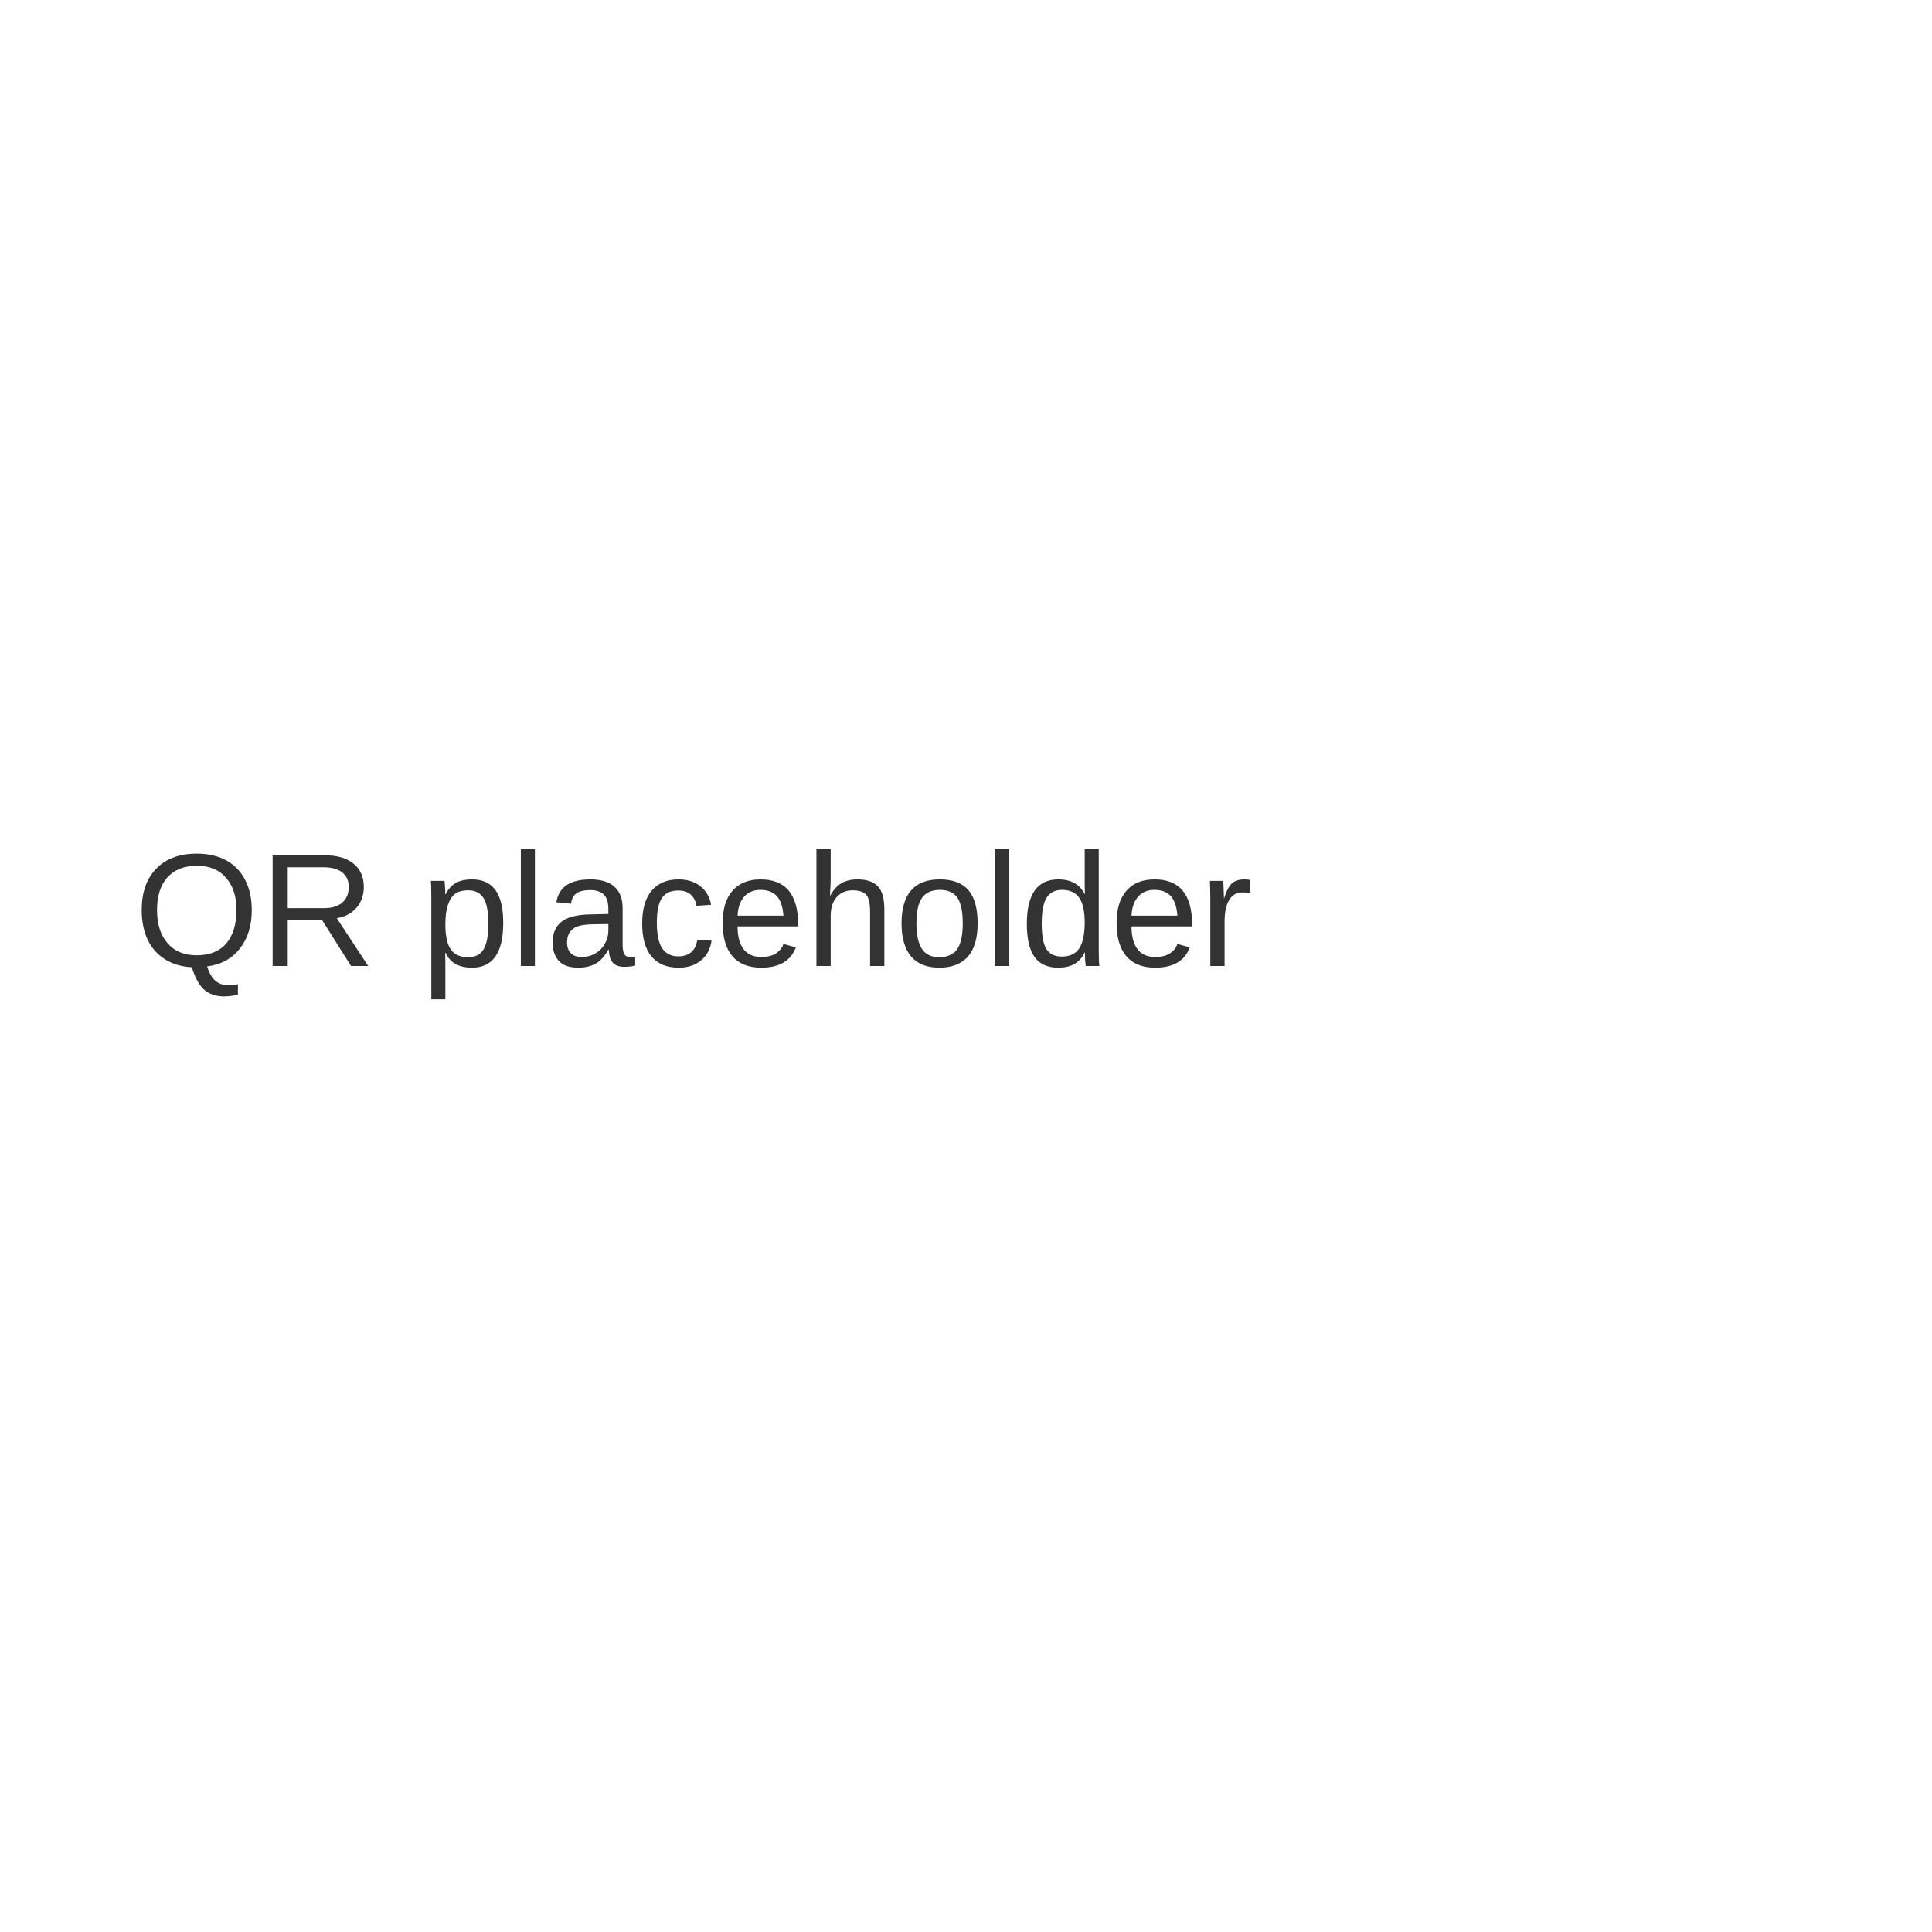
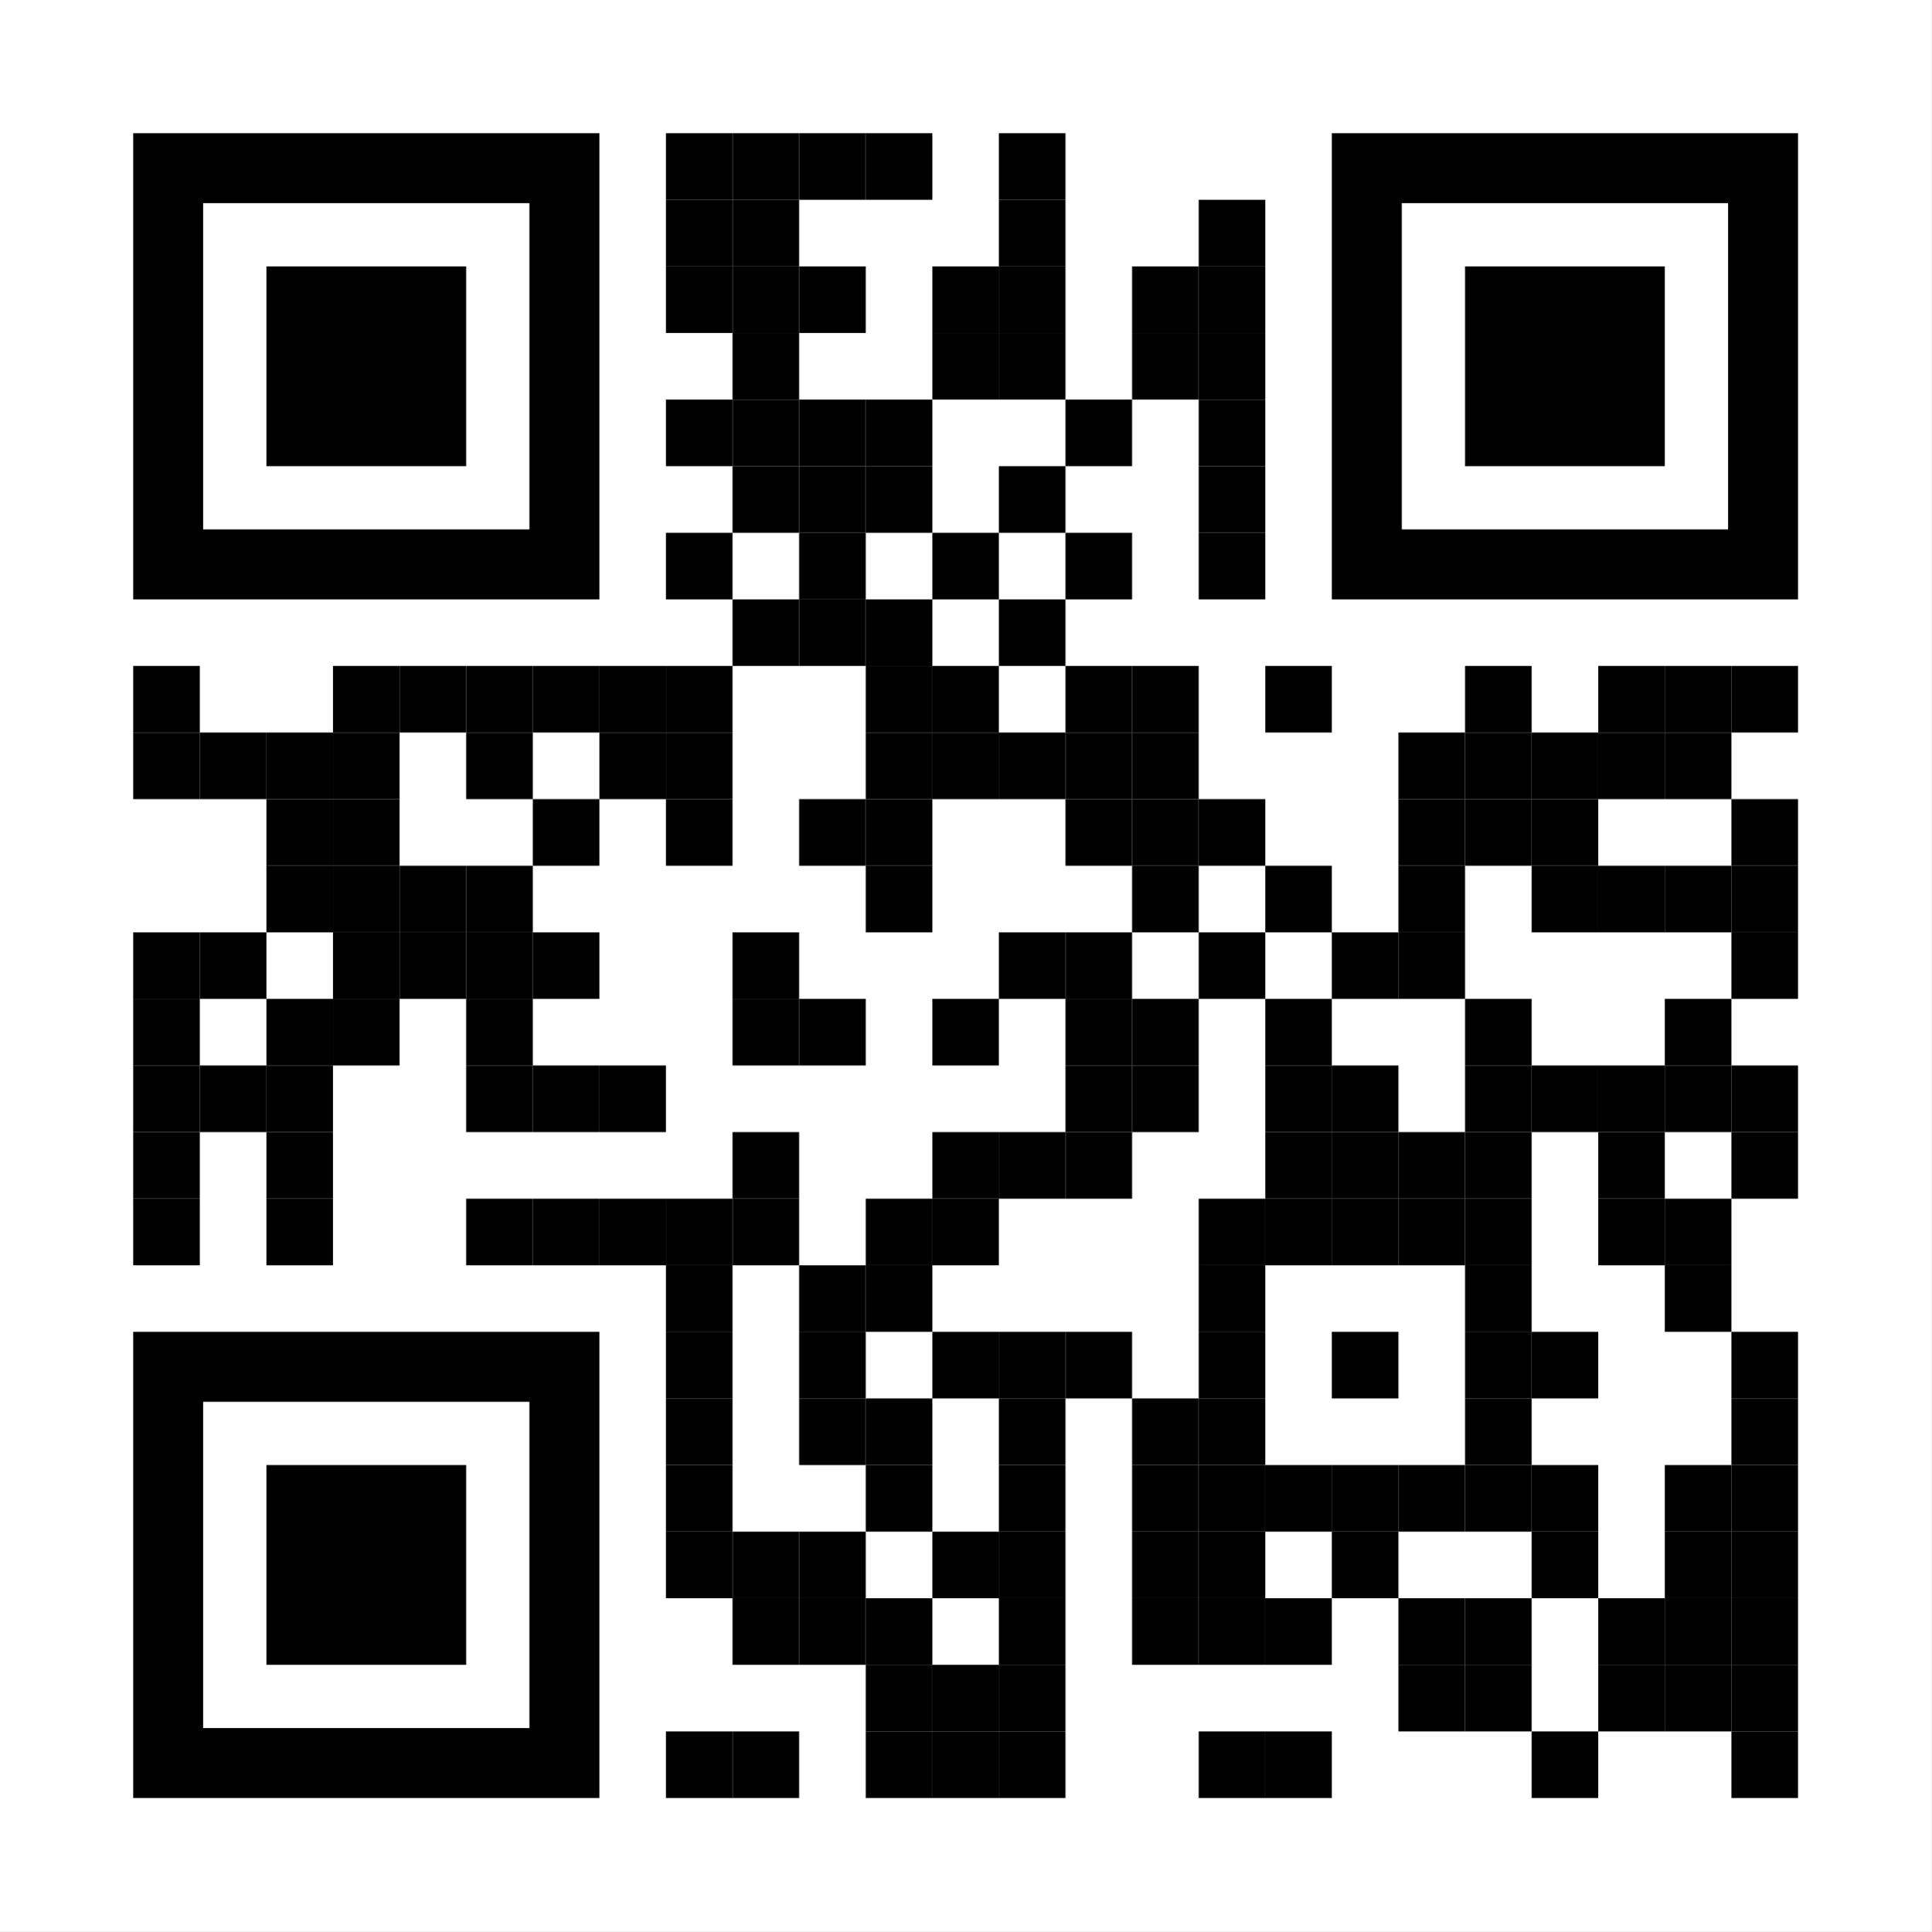
- <svg xmlns="http://www.w3.org/2000/svg" width="144" height="144" viewBox="0 0 144 144">
-   <rect width="144" height="144" fill="#fff" />
-   <text x="10" y="72" font-family="Arial" font-size="12" fill="#333">QR placeholder</text>
+ <svg xmlns="http://www.w3.org/2000/svg" version="1.1" id="Layer_1" x="0px" y="0px" width="1160px" height="1160px" viewBox="0 0 1160 1160" enable-background="new 0 0 1160 1160" xml:space="preserve">
+   <rect x="0" y="0" width="1160" height="1160" fill="rgb(255,255,255)" />
+   <g transform="translate(80,80)">
+     <g transform="translate(320,0) scale(0.4,0.4)">
+       <g transform="" style="fill: rgb(0, 0, 0);">
+         <rect width="100" height="100" />
+       </g>
+     </g>
+     <g transform="translate(360,0) scale(0.4,0.4)">
+       <g transform="" style="fill: rgb(0, 0, 0);">
+         <rect width="100" height="100" />
+       </g>
+     </g>
+     <g transform="translate(400,0) scale(0.4,0.4)">
+       <g transform="" style="fill: rgb(0, 0, 0);">
+         <rect width="100" height="100" />
+       </g>
+     </g>
+     <g transform="translate(440,0) scale(0.4,0.4)">
+       <g transform="" style="fill: rgb(0, 0, 0);">
+         <rect width="100" height="100" />
+       </g>
+     </g>
+     <g transform="translate(520,0) scale(0.4,0.4)">
+       <g transform="" style="fill: rgb(0, 0, 0);">
+         <rect width="100" height="100" />
+       </g>
+     </g>
+     <g transform="translate(320,40) scale(0.4,0.4)">
+       <g transform="" style="fill: rgb(0, 0, 0);">
+         <rect width="100" height="100" />
+       </g>
+     </g>
+     <g transform="translate(360,40) scale(0.4,0.4)">
+       <g transform="" style="fill: rgb(0, 0, 0);">
+         <rect width="100" height="100" />
+       </g>
+     </g>
+     <g transform="translate(520,40) scale(0.4,0.4)">
+       <g transform="" style="fill: rgb(0, 0, 0);">
+         <rect width="100" height="100" />
+       </g>
+     </g>
+     <g transform="translate(640,40) scale(0.4,0.4)">
+       <g transform="" style="fill: rgb(0, 0, 0);">
+         <rect width="100" height="100" />
+       </g>
+     </g>
+     <g transform="translate(320,80) scale(0.4,0.4)">
+       <g transform="" style="fill: rgb(0, 0, 0);">
+         <rect width="100" height="100" />
+       </g>
+     </g>
+     <g transform="translate(360,80) scale(0.4,0.4)">
+       <g transform="" style="fill: rgb(0, 0, 0);">
+         <rect width="100" height="100" />
+       </g>
+     </g>
+     <g transform="translate(400,80) scale(0.4,0.4)">
+       <g transform="" style="fill: rgb(0, 0, 0);">
+         <rect width="100" height="100" />
+       </g>
+     </g>
+     <g transform="translate(480,80) scale(0.4,0.4)">
+       <g transform="" style="fill: rgb(0, 0, 0);">
+         <rect width="100" height="100" />
+       </g>
+     </g>
+     <g transform="translate(520,80) scale(0.4,0.4)">
+       <g transform="" style="fill: rgb(0, 0, 0);">
+         <rect width="100" height="100" />
+       </g>
+     </g>
+     <g transform="translate(600,80) scale(0.4,0.4)">
+       <g transform="" style="fill: rgb(0, 0, 0);">
+         <rect width="100" height="100" />
+       </g>
+     </g>
+     <g transform="translate(640,80) scale(0.4,0.4)">
+       <g transform="" style="fill: rgb(0, 0, 0);">
+         <rect width="100" height="100" />
+       </g>
+     </g>
+     <g transform="translate(360,120) scale(0.4,0.4)">
+       <g transform="" style="fill: rgb(0, 0, 0);">
+         <rect width="100" height="100" />
+       </g>
+     </g>
+     <g transform="translate(480,120) scale(0.4,0.4)">
+       <g transform="" style="fill: rgb(0, 0, 0);">
+         <rect width="100" height="100" />
+       </g>
+     </g>
+     <g transform="translate(520,120) scale(0.4,0.4)">
+       <g transform="" style="fill: rgb(0, 0, 0);">
+         <rect width="100" height="100" />
+       </g>
+     </g>
+     <g transform="translate(600,120) scale(0.4,0.4)">
+       <g transform="" style="fill: rgb(0, 0, 0);">
+         <rect width="100" height="100" />
+       </g>
+     </g>
+     <g transform="translate(640,120) scale(0.4,0.4)">
+       <g transform="" style="fill: rgb(0, 0, 0);">
+         <rect width="100" height="100" />
+       </g>
+     </g>
+     <g transform="translate(320,160) scale(0.4,0.4)">
+       <g transform="" style="fill: rgb(0, 0, 0);">
+         <rect width="100" height="100" />
+       </g>
+     </g>
+     <g transform="translate(360,160) scale(0.4,0.4)">
+       <g transform="" style="fill: rgb(0, 0, 0);">
+         <rect width="100" height="100" />
+       </g>
+     </g>
+     <g transform="translate(400,160) scale(0.4,0.4)">
+       <g transform="" style="fill: rgb(0, 0, 0);">
+         <rect width="100" height="100" />
+       </g>
+     </g>
+     <g transform="translate(440,160) scale(0.4,0.4)">
+       <g transform="" style="fill: rgb(0, 0, 0);">
+         <rect width="100" height="100" />
+       </g>
+     </g>
+     <g transform="translate(560,160) scale(0.4,0.4)">
+       <g transform="" style="fill: rgb(0, 0, 0);">
+         <rect width="100" height="100" />
+       </g>
+     </g>
+     <g transform="translate(640,160) scale(0.4,0.4)">
+       <g transform="" style="fill: rgb(0, 0, 0);">
+         <rect width="100" height="100" />
+       </g>
+     </g>
+     <g transform="translate(360,200) scale(0.4,0.4)">
+       <g transform="" style="fill: rgb(0, 0, 0);">
+         <rect width="100" height="100" />
+       </g>
+     </g>
+     <g transform="translate(400,200) scale(0.4,0.4)">
+       <g transform="" style="fill: rgb(0, 0, 0);">
+         <rect width="100" height="100" />
+       </g>
+     </g>
+     <g transform="translate(440,200) scale(0.4,0.4)">
+       <g transform="" style="fill: rgb(0, 0, 0);">
+         <rect width="100" height="100" />
+       </g>
+     </g>
+     <g transform="translate(520,200) scale(0.4,0.4)">
+       <g transform="" style="fill: rgb(0, 0, 0);">
+         <rect width="100" height="100" />
+       </g>
+     </g>
+     <g transform="translate(640,200) scale(0.4,0.4)">
+       <g transform="" style="fill: rgb(0, 0, 0);">
+         <rect width="100" height="100" />
+       </g>
+     </g>
+     <g transform="translate(320,240) scale(0.4,0.4)">
+       <g transform="" style="fill: rgb(0, 0, 0);">
+         <rect width="100" height="100" />
+       </g>
+     </g>
+     <g transform="translate(400,240) scale(0.4,0.4)">
+       <g transform="" style="fill: rgb(0, 0, 0);">
+         <rect width="100" height="100" />
+       </g>
+     </g>
+     <g transform="translate(480,240) scale(0.4,0.4)">
+       <g transform="" style="fill: rgb(0, 0, 0);">
+         <rect width="100" height="100" />
+       </g>
+     </g>
+     <g transform="translate(560,240) scale(0.4,0.4)">
+       <g transform="" style="fill: rgb(0, 0, 0);">
+         <rect width="100" height="100" />
+       </g>
+     </g>
+     <g transform="translate(640,240) scale(0.4,0.4)">
+       <g transform="" style="fill: rgb(0, 0, 0);">
+         <rect width="100" height="100" />
+       </g>
+     </g>
+     <g transform="translate(360,280) scale(0.4,0.4)">
+       <g transform="" style="fill: rgb(0, 0, 0);">
+         <rect width="100" height="100" />
+       </g>
+     </g>
+     <g transform="translate(400,280) scale(0.4,0.4)">
+       <g transform="" style="fill: rgb(0, 0, 0);">
+         <rect width="100" height="100" />
+       </g>
+     </g>
+     <g transform="translate(440,280) scale(0.4,0.4)">
+       <g transform="" style="fill: rgb(0, 0, 0);">
+         <rect width="100" height="100" />
+       </g>
+     </g>
+     <g transform="translate(520,280) scale(0.4,0.4)">
+       <g transform="" style="fill: rgb(0, 0, 0);">
+         <rect width="100" height="100" />
+       </g>
+     </g>
+     <g transform="translate(0,320) scale(0.4,0.4)">
+       <g transform="" style="fill: rgb(0, 0, 0);">
+         <rect width="100" height="100" />
+       </g>
+     </g>
+     <g transform="translate(120,320) scale(0.4,0.4)">
+       <g transform="" style="fill: rgb(0, 0, 0);">
+         <rect width="100" height="100" />
+       </g>
+     </g>
+     <g transform="translate(160,320) scale(0.4,0.4)">
+       <g transform="" style="fill: rgb(0, 0, 0);">
+         <rect width="100" height="100" />
+       </g>
+     </g>
+     <g transform="translate(200,320) scale(0.4,0.4)">
+       <g transform="" style="fill: rgb(0, 0, 0);">
+         <rect width="100" height="100" />
+       </g>
+     </g>
+     <g transform="translate(240,320) scale(0.4,0.4)">
+       <g transform="" style="fill: rgb(0, 0, 0);">
+         <rect width="100" height="100" />
+       </g>
+     </g>
+     <g transform="translate(280,320) scale(0.4,0.4)">
+       <g transform="" style="fill: rgb(0, 0, 0);">
+         <rect width="100" height="100" />
+       </g>
+     </g>
+     <g transform="translate(320,320) scale(0.4,0.4)">
+       <g transform="" style="fill: rgb(0, 0, 0);">
+         <rect width="100" height="100" />
+       </g>
+     </g>
+     <g transform="translate(440,320) scale(0.4,0.4)">
+       <g transform="" style="fill: rgb(0, 0, 0);">
+         <rect width="100" height="100" />
+       </g>
+     </g>
+     <g transform="translate(480,320) scale(0.4,0.4)">
+       <g transform="" style="fill: rgb(0, 0, 0);">
+         <rect width="100" height="100" />
+       </g>
+     </g>
+     <g transform="translate(560,320) scale(0.4,0.4)">
+       <g transform="" style="fill: rgb(0, 0, 0);">
+         <rect width="100" height="100" />
+       </g>
+     </g>
+     <g transform="translate(600,320) scale(0.4,0.4)">
+       <g transform="" style="fill: rgb(0, 0, 0);">
+         <rect width="100" height="100" />
+       </g>
+     </g>
+     <g transform="translate(680,320) scale(0.4,0.4)">
+       <g transform="" style="fill: rgb(0, 0, 0);">
+         <rect width="100" height="100" />
+       </g>
+     </g>
+     <g transform="translate(800,320) scale(0.4,0.4)">
+       <g transform="" style="fill: rgb(0, 0, 0);">
+         <rect width="100" height="100" />
+       </g>
+     </g>
+     <g transform="translate(880,320) scale(0.4,0.4)">
+       <g transform="" style="fill: rgb(0, 0, 0);">
+         <rect width="100" height="100" />
+       </g>
+     </g>
+     <g transform="translate(920,320) scale(0.4,0.4)">
+       <g transform="" style="fill: rgb(0, 0, 0);">
+         <rect width="100" height="100" />
+       </g>
+     </g>
+     <g transform="translate(960,320) scale(0.4,0.4)">
+       <g transform="" style="fill: rgb(0, 0, 0);">
+         <rect width="100" height="100" />
+       </g>
+     </g>
+     <g transform="translate(0,360) scale(0.4,0.4)">
+       <g transform="" style="fill: rgb(0, 0, 0);">
+         <rect width="100" height="100" />
+       </g>
+     </g>
+     <g transform="translate(40,360) scale(0.4,0.4)">
+       <g transform="" style="fill: rgb(0, 0, 0);">
+         <rect width="100" height="100" />
+       </g>
+     </g>
+     <g transform="translate(80,360) scale(0.4,0.4)">
+       <g transform="" style="fill: rgb(0, 0, 0);">
+         <rect width="100" height="100" />
+       </g>
+     </g>
+     <g transform="translate(120,360) scale(0.4,0.4)">
+       <g transform="" style="fill: rgb(0, 0, 0);">
+         <rect width="100" height="100" />
+       </g>
+     </g>
+     <g transform="translate(200,360) scale(0.4,0.4)">
+       <g transform="" style="fill: rgb(0, 0, 0);">
+         <rect width="100" height="100" />
+       </g>
+     </g>
+     <g transform="translate(280,360) scale(0.4,0.4)">
+       <g transform="" style="fill: rgb(0, 0, 0);">
+         <rect width="100" height="100" />
+       </g>
+     </g>
+     <g transform="translate(320,360) scale(0.4,0.4)">
+       <g transform="" style="fill: rgb(0, 0, 0);">
+         <rect width="100" height="100" />
+       </g>
+     </g>
+     <g transform="translate(440,360) scale(0.4,0.4)">
+       <g transform="" style="fill: rgb(0, 0, 0);">
+         <rect width="100" height="100" />
+       </g>
+     </g>
+     <g transform="translate(480,360) scale(0.4,0.4)">
+       <g transform="" style="fill: rgb(0, 0, 0);">
+         <rect width="100" height="100" />
+       </g>
+     </g>
+     <g transform="translate(520,360) scale(0.4,0.4)">
+       <g transform="" style="fill: rgb(0, 0, 0);">
+         <rect width="100" height="100" />
+       </g>
+     </g>
+     <g transform="translate(560,360) scale(0.4,0.4)">
+       <g transform="" style="fill: rgb(0, 0, 0);">
+         <rect width="100" height="100" />
+       </g>
+     </g>
+     <g transform="translate(600,360) scale(0.4,0.4)">
+       <g transform="" style="fill: rgb(0, 0, 0);">
+         <rect width="100" height="100" />
+       </g>
+     </g>
+     <g transform="translate(760,360) scale(0.4,0.4)">
+       <g transform="" style="fill: rgb(0, 0, 0);">
+         <rect width="100" height="100" />
+       </g>
+     </g>
+     <g transform="translate(800,360) scale(0.4,0.4)">
+       <g transform="" style="fill: rgb(0, 0, 0);">
+         <rect width="100" height="100" />
+       </g>
+     </g>
+     <g transform="translate(840,360) scale(0.4,0.4)">
+       <g transform="" style="fill: rgb(0, 0, 0);">
+         <rect width="100" height="100" />
+       </g>
+     </g>
+     <g transform="translate(880,360) scale(0.4,0.4)">
+       <g transform="" style="fill: rgb(0, 0, 0);">
+         <rect width="100" height="100" />
+       </g>
+     </g>
+     <g transform="translate(920,360) scale(0.4,0.4)">
+       <g transform="" style="fill: rgb(0, 0, 0);">
+         <rect width="100" height="100" />
+       </g>
+     </g>
+     <g transform="translate(80,400) scale(0.4,0.4)">
+       <g transform="" style="fill: rgb(0, 0, 0);">
+         <rect width="100" height="100" />
+       </g>
+     </g>
+     <g transform="translate(120,400) scale(0.4,0.4)">
+       <g transform="" style="fill: rgb(0, 0, 0);">
+         <rect width="100" height="100" />
+       </g>
+     </g>
+     <g transform="translate(240,400) scale(0.4,0.4)">
+       <g transform="" style="fill: rgb(0, 0, 0);">
+         <rect width="100" height="100" />
+       </g>
+     </g>
+     <g transform="translate(320,400) scale(0.4,0.4)">
+       <g transform="" style="fill: rgb(0, 0, 0);">
+         <rect width="100" height="100" />
+       </g>
+     </g>
+     <g transform="translate(400,400) scale(0.4,0.4)">
+       <g transform="" style="fill: rgb(0, 0, 0);">
+         <rect width="100" height="100" />
+       </g>
+     </g>
+     <g transform="translate(440,400) scale(0.4,0.4)">
+       <g transform="" style="fill: rgb(0, 0, 0);">
+         <rect width="100" height="100" />
+       </g>
+     </g>
+     <g transform="translate(560,400) scale(0.4,0.4)">
+       <g transform="" style="fill: rgb(0, 0, 0);">
+         <rect width="100" height="100" />
+       </g>
+     </g>
+     <g transform="translate(600,400) scale(0.4,0.4)">
+       <g transform="" style="fill: rgb(0, 0, 0);">
+         <rect width="100" height="100" />
+       </g>
+     </g>
+     <g transform="translate(640,400) scale(0.4,0.4)">
+       <g transform="" style="fill: rgb(0, 0, 0);">
+         <rect width="100" height="100" />
+       </g>
+     </g>
+     <g transform="translate(760,400) scale(0.4,0.4)">
+       <g transform="" style="fill: rgb(0, 0, 0);">
+         <rect width="100" height="100" />
+       </g>
+     </g>
+     <g transform="translate(800,400) scale(0.4,0.4)">
+       <g transform="" style="fill: rgb(0, 0, 0);">
+         <rect width="100" height="100" />
+       </g>
+     </g>
+     <g transform="translate(840,400) scale(0.4,0.4)">
+       <g transform="" style="fill: rgb(0, 0, 0);">
+         <rect width="100" height="100" />
+       </g>
+     </g>
+     <g transform="translate(960,400) scale(0.4,0.4)">
+       <g transform="" style="fill: rgb(0, 0, 0);">
+         <rect width="100" height="100" />
+       </g>
+     </g>
+     <g transform="translate(80,440) scale(0.4,0.4)">
+       <g transform="" style="fill: rgb(0, 0, 0);">
+         <rect width="100" height="100" />
+       </g>
+     </g>
+     <g transform="translate(120,440) scale(0.4,0.4)">
+       <g transform="" style="fill: rgb(0, 0, 0);">
+         <rect width="100" height="100" />
+       </g>
+     </g>
+     <g transform="translate(160,440) scale(0.4,0.4)">
+       <g transform="" style="fill: rgb(0, 0, 0);">
+         <rect width="100" height="100" />
+       </g>
+     </g>
+     <g transform="translate(200,440) scale(0.4,0.4)">
+       <g transform="" style="fill: rgb(0, 0, 0);">
+         <rect width="100" height="100" />
+       </g>
+     </g>
+     <g transform="translate(440,440) scale(0.4,0.4)">
+       <g transform="" style="fill: rgb(0, 0, 0);">
+         <rect width="100" height="100" />
+       </g>
+     </g>
+     <g transform="translate(600,440) scale(0.4,0.4)">
+       <g transform="" style="fill: rgb(0, 0, 0);">
+         <rect width="100" height="100" />
+       </g>
+     </g>
+     <g transform="translate(680,440) scale(0.4,0.4)">
+       <g transform="" style="fill: rgb(0, 0, 0);">
+         <rect width="100" height="100" />
+       </g>
+     </g>
+     <g transform="translate(760,440) scale(0.4,0.4)">
+       <g transform="" style="fill: rgb(0, 0, 0);">
+         <rect width="100" height="100" />
+       </g>
+     </g>
+     <g transform="translate(840,440) scale(0.4,0.4)">
+       <g transform="" style="fill: rgb(0, 0, 0);">
+         <rect width="100" height="100" />
+       </g>
+     </g>
+     <g transform="translate(880,440) scale(0.4,0.4)">
+       <g transform="" style="fill: rgb(0, 0, 0);">
+         <rect width="100" height="100" />
+       </g>
+     </g>
+     <g transform="translate(920,440) scale(0.4,0.4)">
+       <g transform="" style="fill: rgb(0, 0, 0);">
+         <rect width="100" height="100" />
+       </g>
+     </g>
+     <g transform="translate(960,440) scale(0.4,0.4)">
+       <g transform="" style="fill: rgb(0, 0, 0);">
+         <rect width="100" height="100" />
+       </g>
+     </g>
+     <g transform="translate(0,480) scale(0.4,0.4)">
+       <g transform="" style="fill: rgb(0, 0, 0);">
+         <rect width="100" height="100" />
+       </g>
+     </g>
+     <g transform="translate(40,480) scale(0.4,0.4)">
+       <g transform="" style="fill: rgb(0, 0, 0);">
+         <rect width="100" height="100" />
+       </g>
+     </g>
+     <g transform="translate(120,480) scale(0.4,0.4)">
+       <g transform="" style="fill: rgb(0, 0, 0);">
+         <rect width="100" height="100" />
+       </g>
+     </g>
+     <g transform="translate(160,480) scale(0.4,0.4)">
+       <g transform="" style="fill: rgb(0, 0, 0);">
+         <rect width="100" height="100" />
+       </g>
+     </g>
+     <g transform="translate(200,480) scale(0.4,0.4)">
+       <g transform="" style="fill: rgb(0, 0, 0);">
+         <rect width="100" height="100" />
+       </g>
+     </g>
+     <g transform="translate(240,480) scale(0.4,0.4)">
+       <g transform="" style="fill: rgb(0, 0, 0);">
+         <rect width="100" height="100" />
+       </g>
+     </g>
+     <g transform="translate(360,480) scale(0.4,0.4)">
+       <g transform="" style="fill: rgb(0, 0, 0);">
+         <rect width="100" height="100" />
+       </g>
+     </g>
+     <g transform="translate(520,480) scale(0.4,0.4)">
+       <g transform="" style="fill: rgb(0, 0, 0);">
+         <rect width="100" height="100" />
+       </g>
+     </g>
+     <g transform="translate(560,480) scale(0.4,0.4)">
+       <g transform="" style="fill: rgb(0, 0, 0);">
+         <rect width="100" height="100" />
+       </g>
+     </g>
+     <g transform="translate(640,480) scale(0.4,0.4)">
+       <g transform="" style="fill: rgb(0, 0, 0);">
+         <rect width="100" height="100" />
+       </g>
+     </g>
+     <g transform="translate(720,480) scale(0.4,0.4)">
+       <g transform="" style="fill: rgb(0, 0, 0);">
+         <rect width="100" height="100" />
+       </g>
+     </g>
+     <g transform="translate(760,480) scale(0.4,0.4)">
+       <g transform="" style="fill: rgb(0, 0, 0);">
+         <rect width="100" height="100" />
+       </g>
+     </g>
+     <g transform="translate(960,480) scale(0.4,0.4)">
+       <g transform="" style="fill: rgb(0, 0, 0);">
+         <rect width="100" height="100" />
+       </g>
+     </g>
+     <g transform="translate(0,520) scale(0.4,0.4)">
+       <g transform="" style="fill: rgb(0, 0, 0);">
+         <rect width="100" height="100" />
+       </g>
+     </g>
+     <g transform="translate(80,520) scale(0.4,0.4)">
+       <g transform="" style="fill: rgb(0, 0, 0);">
+         <rect width="100" height="100" />
+       </g>
+     </g>
+     <g transform="translate(120,520) scale(0.4,0.4)">
+       <g transform="" style="fill: rgb(0, 0, 0);">
+         <rect width="100" height="100" />
+       </g>
+     </g>
+     <g transform="translate(200,520) scale(0.4,0.4)">
+       <g transform="" style="fill: rgb(0, 0, 0);">
+         <rect width="100" height="100" />
+       </g>
+     </g>
+     <g transform="translate(360,520) scale(0.4,0.4)">
+       <g transform="" style="fill: rgb(0, 0, 0);">
+         <rect width="100" height="100" />
+       </g>
+     </g>
+     <g transform="translate(400,520) scale(0.4,0.4)">
+       <g transform="" style="fill: rgb(0, 0, 0);">
+         <rect width="100" height="100" />
+       </g>
+     </g>
+     <g transform="translate(480,520) scale(0.4,0.4)">
+       <g transform="" style="fill: rgb(0, 0, 0);">
+         <rect width="100" height="100" />
+       </g>
+     </g>
+     <g transform="translate(560,520) scale(0.4,0.4)">
+       <g transform="" style="fill: rgb(0, 0, 0);">
+         <rect width="100" height="100" />
+       </g>
+     </g>
+     <g transform="translate(600,520) scale(0.4,0.4)">
+       <g transform="" style="fill: rgb(0, 0, 0);">
+         <rect width="100" height="100" />
+       </g>
+     </g>
+     <g transform="translate(680,520) scale(0.4,0.4)">
+       <g transform="" style="fill: rgb(0, 0, 0);">
+         <rect width="100" height="100" />
+       </g>
+     </g>
+     <g transform="translate(800,520) scale(0.4,0.4)">
+       <g transform="" style="fill: rgb(0, 0, 0);">
+         <rect width="100" height="100" />
+       </g>
+     </g>
+     <g transform="translate(920,520) scale(0.4,0.4)">
+       <g transform="" style="fill: rgb(0, 0, 0);">
+         <rect width="100" height="100" />
+       </g>
+     </g>
+     <g transform="translate(0,560) scale(0.4,0.4)">
+       <g transform="" style="fill: rgb(0, 0, 0);">
+         <rect width="100" height="100" />
+       </g>
+     </g>
+     <g transform="translate(40,560) scale(0.4,0.4)">
+       <g transform="" style="fill: rgb(0, 0, 0);">
+         <rect width="100" height="100" />
+       </g>
+     </g>
+     <g transform="translate(80,560) scale(0.4,0.4)">
+       <g transform="" style="fill: rgb(0, 0, 0);">
+         <rect width="100" height="100" />
+       </g>
+     </g>
+     <g transform="translate(200,560) scale(0.4,0.4)">
+       <g transform="" style="fill: rgb(0, 0, 0);">
+         <rect width="100" height="100" />
+       </g>
+     </g>
+     <g transform="translate(240,560) scale(0.4,0.4)">
+       <g transform="" style="fill: rgb(0, 0, 0);">
+         <rect width="100" height="100" />
+       </g>
+     </g>
+     <g transform="translate(280,560) scale(0.4,0.4)">
+       <g transform="" style="fill: rgb(0, 0, 0);">
+         <rect width="100" height="100" />
+       </g>
+     </g>
+     <g transform="translate(560,560) scale(0.4,0.4)">
+       <g transform="" style="fill: rgb(0, 0, 0);">
+         <rect width="100" height="100" />
+       </g>
+     </g>
+     <g transform="translate(600,560) scale(0.4,0.4)">
+       <g transform="" style="fill: rgb(0, 0, 0);">
+         <rect width="100" height="100" />
+       </g>
+     </g>
+     <g transform="translate(680,560) scale(0.4,0.4)">
+       <g transform="" style="fill: rgb(0, 0, 0);">
+         <rect width="100" height="100" />
+       </g>
+     </g>
+     <g transform="translate(720,560) scale(0.4,0.4)">
+       <g transform="" style="fill: rgb(0, 0, 0);">
+         <rect width="100" height="100" />
+       </g>
+     </g>
+     <g transform="translate(800,560) scale(0.4,0.4)">
+       <g transform="" style="fill: rgb(0, 0, 0);">
+         <rect width="100" height="100" />
+       </g>
+     </g>
+     <g transform="translate(840,560) scale(0.4,0.4)">
+       <g transform="" style="fill: rgb(0, 0, 0);">
+         <rect width="100" height="100" />
+       </g>
+     </g>
+     <g transform="translate(880,560) scale(0.4,0.4)">
+       <g transform="" style="fill: rgb(0, 0, 0);">
+         <rect width="100" height="100" />
+       </g>
+     </g>
+     <g transform="translate(920,560) scale(0.4,0.4)">
+       <g transform="" style="fill: rgb(0, 0, 0);">
+         <rect width="100" height="100" />
+       </g>
+     </g>
+     <g transform="translate(960,560) scale(0.4,0.4)">
+       <g transform="" style="fill: rgb(0, 0, 0);">
+         <rect width="100" height="100" />
+       </g>
+     </g>
+     <g transform="translate(0,600) scale(0.4,0.4)">
+       <g transform="" style="fill: rgb(0, 0, 0);">
+         <rect width="100" height="100" />
+       </g>
+     </g>
+     <g transform="translate(80,600) scale(0.4,0.4)">
+       <g transform="" style="fill: rgb(0, 0, 0);">
+         <rect width="100" height="100" />
+       </g>
+     </g>
+     <g transform="translate(360,600) scale(0.4,0.4)">
+       <g transform="" style="fill: rgb(0, 0, 0);">
+         <rect width="100" height="100" />
+       </g>
+     </g>
+     <g transform="translate(480,600) scale(0.4,0.4)">
+       <g transform="" style="fill: rgb(0, 0, 0);">
+         <rect width="100" height="100" />
+       </g>
+     </g>
+     <g transform="translate(520,600) scale(0.4,0.4)">
+       <g transform="" style="fill: rgb(0, 0, 0);">
+         <rect width="100" height="100" />
+       </g>
+     </g>
+     <g transform="translate(560,600) scale(0.4,0.4)">
+       <g transform="" style="fill: rgb(0, 0, 0);">
+         <rect width="100" height="100" />
+       </g>
+     </g>
+     <g transform="translate(680,600) scale(0.4,0.4)">
+       <g transform="" style="fill: rgb(0, 0, 0);">
+         <rect width="100" height="100" />
+       </g>
+     </g>
+     <g transform="translate(720,600) scale(0.4,0.4)">
+       <g transform="" style="fill: rgb(0, 0, 0);">
+         <rect width="100" height="100" />
+       </g>
+     </g>
+     <g transform="translate(760,600) scale(0.4,0.4)">
+       <g transform="" style="fill: rgb(0, 0, 0);">
+         <rect width="100" height="100" />
+       </g>
+     </g>
+     <g transform="translate(800,600) scale(0.4,0.4)">
+       <g transform="" style="fill: rgb(0, 0, 0);">
+         <rect width="100" height="100" />
+       </g>
+     </g>
+     <g transform="translate(880,600) scale(0.4,0.4)">
+       <g transform="" style="fill: rgb(0, 0, 0);">
+         <rect width="100" height="100" />
+       </g>
+     </g>
+     <g transform="translate(960,600) scale(0.4,0.4)">
+       <g transform="" style="fill: rgb(0, 0, 0);">
+         <rect width="100" height="100" />
+       </g>
+     </g>
+     <g transform="translate(0,640) scale(0.4,0.4)">
+       <g transform="" style="fill: rgb(0, 0, 0);">
+         <rect width="100" height="100" />
+       </g>
+     </g>
+     <g transform="translate(80,640) scale(0.4,0.4)">
+       <g transform="" style="fill: rgb(0, 0, 0);">
+         <rect width="100" height="100" />
+       </g>
+     </g>
+     <g transform="translate(200,640) scale(0.4,0.4)">
+       <g transform="" style="fill: rgb(0, 0, 0);">
+         <rect width="100" height="100" />
+       </g>
+     </g>
+     <g transform="translate(240,640) scale(0.4,0.4)">
+       <g transform="" style="fill: rgb(0, 0, 0);">
+         <rect width="100" height="100" />
+       </g>
+     </g>
+     <g transform="translate(280,640) scale(0.4,0.4)">
+       <g transform="" style="fill: rgb(0, 0, 0);">
+         <rect width="100" height="100" />
+       </g>
+     </g>
+     <g transform="translate(320,640) scale(0.4,0.4)">
+       <g transform="" style="fill: rgb(0, 0, 0);">
+         <rect width="100" height="100" />
+       </g>
+     </g>
+     <g transform="translate(360,640) scale(0.4,0.4)">
+       <g transform="" style="fill: rgb(0, 0, 0);">
+         <rect width="100" height="100" />
+       </g>
+     </g>
+     <g transform="translate(440,640) scale(0.4,0.4)">
+       <g transform="" style="fill: rgb(0, 0, 0);">
+         <rect width="100" height="100" />
+       </g>
+     </g>
+     <g transform="translate(480,640) scale(0.4,0.4)">
+       <g transform="" style="fill: rgb(0, 0, 0);">
+         <rect width="100" height="100" />
+       </g>
+     </g>
+     <g transform="translate(640,640) scale(0.4,0.4)">
+       <g transform="" style="fill: rgb(0, 0, 0);">
+         <rect width="100" height="100" />
+       </g>
+     </g>
+     <g transform="translate(680,640) scale(0.4,0.4)">
+       <g transform="" style="fill: rgb(0, 0, 0);">
+         <rect width="100" height="100" />
+       </g>
+     </g>
+     <g transform="translate(720,640) scale(0.4,0.4)">
+       <g transform="" style="fill: rgb(0, 0, 0);">
+         <rect width="100" height="100" />
+       </g>
+     </g>
+     <g transform="translate(760,640) scale(0.4,0.4)">
+       <g transform="" style="fill: rgb(0, 0, 0);">
+         <rect width="100" height="100" />
+       </g>
+     </g>
+     <g transform="translate(800,640) scale(0.4,0.4)">
+       <g transform="" style="fill: rgb(0, 0, 0);">
+         <rect width="100" height="100" />
+       </g>
+     </g>
+     <g transform="translate(880,640) scale(0.4,0.4)">
+       <g transform="" style="fill: rgb(0, 0, 0);">
+         <rect width="100" height="100" />
+       </g>
+     </g>
+     <g transform="translate(920,640) scale(0.4,0.4)">
+       <g transform="" style="fill: rgb(0, 0, 0);">
+         <rect width="100" height="100" />
+       </g>
+     </g>
+     <g transform="translate(320,680) scale(0.4,0.4)">
+       <g transform="" style="fill: rgb(0, 0, 0);">
+         <rect width="100" height="100" />
+       </g>
+     </g>
+     <g transform="translate(400,680) scale(0.4,0.4)">
+       <g transform="" style="fill: rgb(0, 0, 0);">
+         <rect width="100" height="100" />
+       </g>
+     </g>
+     <g transform="translate(440,680) scale(0.4,0.4)">
+       <g transform="" style="fill: rgb(0, 0, 0);">
+         <rect width="100" height="100" />
+       </g>
+     </g>
+     <g transform="translate(640,680) scale(0.4,0.4)">
+       <g transform="" style="fill: rgb(0, 0, 0);">
+         <rect width="100" height="100" />
+       </g>
+     </g>
+     <g transform="translate(800,680) scale(0.4,0.4)">
+       <g transform="" style="fill: rgb(0, 0, 0);">
+         <rect width="100" height="100" />
+       </g>
+     </g>
+     <g transform="translate(920,680) scale(0.4,0.4)">
+       <g transform="" style="fill: rgb(0, 0, 0);">
+         <rect width="100" height="100" />
+       </g>
+     </g>
+     <g transform="translate(320,720) scale(0.4,0.4)">
+       <g transform="" style="fill: rgb(0, 0, 0);">
+         <rect width="100" height="100" />
+       </g>
+     </g>
+     <g transform="translate(400,720) scale(0.4,0.4)">
+       <g transform="" style="fill: rgb(0, 0, 0);">
+         <rect width="100" height="100" />
+       </g>
+     </g>
+     <g transform="translate(480,720) scale(0.4,0.4)">
+       <g transform="" style="fill: rgb(0, 0, 0);">
+         <rect width="100" height="100" />
+       </g>
+     </g>
+     <g transform="translate(520,720) scale(0.4,0.4)">
+       <g transform="" style="fill: rgb(0, 0, 0);">
+         <rect width="100" height="100" />
+       </g>
+     </g>
+     <g transform="translate(560,720) scale(0.4,0.4)">
+       <g transform="" style="fill: rgb(0, 0, 0);">
+         <rect width="100" height="100" />
+       </g>
+     </g>
+     <g transform="translate(640,720) scale(0.4,0.4)">
+       <g transform="" style="fill: rgb(0, 0, 0);">
+         <rect width="100" height="100" />
+       </g>
+     </g>
+     <g transform="translate(720,720) scale(0.4,0.4)">
+       <g transform="" style="fill: rgb(0, 0, 0);">
+         <rect width="100" height="100" />
+       </g>
+     </g>
+     <g transform="translate(800,720) scale(0.4,0.4)">
+       <g transform="" style="fill: rgb(0, 0, 0);">
+         <rect width="100" height="100" />
+       </g>
+     </g>
+     <g transform="translate(840,720) scale(0.4,0.4)">
+       <g transform="" style="fill: rgb(0, 0, 0);">
+         <rect width="100" height="100" />
+       </g>
+     </g>
+     <g transform="translate(960,720) scale(0.4,0.4)">
+       <g transform="" style="fill: rgb(0, 0, 0);">
+         <rect width="100" height="100" />
+       </g>
+     </g>
+     <g transform="translate(320,760) scale(0.4,0.4)">
+       <g transform="" style="fill: rgb(0, 0, 0);">
+         <rect width="100" height="100" />
+       </g>
+     </g>
+     <g transform="translate(400,760) scale(0.4,0.4)">
+       <g transform="" style="fill: rgb(0, 0, 0);">
+         <rect width="100" height="100" />
+       </g>
+     </g>
+     <g transform="translate(440,760) scale(0.4,0.4)">
+       <g transform="" style="fill: rgb(0, 0, 0);">
+         <rect width="100" height="100" />
+       </g>
+     </g>
+     <g transform="translate(520,760) scale(0.4,0.4)">
+       <g transform="" style="fill: rgb(0, 0, 0);">
+         <rect width="100" height="100" />
+       </g>
+     </g>
+     <g transform="translate(600,760) scale(0.4,0.4)">
+       <g transform="" style="fill: rgb(0, 0, 0);">
+         <rect width="100" height="100" />
+       </g>
+     </g>
+     <g transform="translate(640,760) scale(0.4,0.4)">
+       <g transform="" style="fill: rgb(0, 0, 0);">
+         <rect width="100" height="100" />
+       </g>
+     </g>
+     <g transform="translate(800,760) scale(0.4,0.4)">
+       <g transform="" style="fill: rgb(0, 0, 0);">
+         <rect width="100" height="100" />
+       </g>
+     </g>
+     <g transform="translate(960,760) scale(0.4,0.4)">
+       <g transform="" style="fill: rgb(0, 0, 0);">
+         <rect width="100" height="100" />
+       </g>
+     </g>
+     <g transform="translate(320,800) scale(0.4,0.4)">
+       <g transform="" style="fill: rgb(0, 0, 0);">
+         <rect width="100" height="100" />
+       </g>
+     </g>
+     <g transform="translate(440,800) scale(0.4,0.4)">
+       <g transform="" style="fill: rgb(0, 0, 0);">
+         <rect width="100" height="100" />
+       </g>
+     </g>
+     <g transform="translate(520,800) scale(0.4,0.4)">
+       <g transform="" style="fill: rgb(0, 0, 0);">
+         <rect width="100" height="100" />
+       </g>
+     </g>
+     <g transform="translate(600,800) scale(0.4,0.4)">
+       <g transform="" style="fill: rgb(0, 0, 0);">
+         <rect width="100" height="100" />
+       </g>
+     </g>
+     <g transform="translate(640,800) scale(0.4,0.4)">
+       <g transform="" style="fill: rgb(0, 0, 0);">
+         <rect width="100" height="100" />
+       </g>
+     </g>
+     <g transform="translate(680,800) scale(0.4,0.4)">
+       <g transform="" style="fill: rgb(0, 0, 0);">
+         <rect width="100" height="100" />
+       </g>
+     </g>
+     <g transform="translate(720,800) scale(0.4,0.4)">
+       <g transform="" style="fill: rgb(0, 0, 0);">
+         <rect width="100" height="100" />
+       </g>
+     </g>
+     <g transform="translate(760,800) scale(0.4,0.4)">
+       <g transform="" style="fill: rgb(0, 0, 0);">
+         <rect width="100" height="100" />
+       </g>
+     </g>
+     <g transform="translate(800,800) scale(0.4,0.4)">
+       <g transform="" style="fill: rgb(0, 0, 0);">
+         <rect width="100" height="100" />
+       </g>
+     </g>
+     <g transform="translate(840,800) scale(0.4,0.4)">
+       <g transform="" style="fill: rgb(0, 0, 0);">
+         <rect width="100" height="100" />
+       </g>
+     </g>
+     <g transform="translate(920,800) scale(0.4,0.4)">
+       <g transform="" style="fill: rgb(0, 0, 0);">
+         <rect width="100" height="100" />
+       </g>
+     </g>
+     <g transform="translate(960,800) scale(0.4,0.4)">
+       <g transform="" style="fill: rgb(0, 0, 0);">
+         <rect width="100" height="100" />
+       </g>
+     </g>
+     <g transform="translate(320,840) scale(0.4,0.4)">
+       <g transform="" style="fill: rgb(0, 0, 0);">
+         <rect width="100" height="100" />
+       </g>
+     </g>
+     <g transform="translate(360,840) scale(0.4,0.4)">
+       <g transform="" style="fill: rgb(0, 0, 0);">
+         <rect width="100" height="100" />
+       </g>
+     </g>
+     <g transform="translate(400,840) scale(0.4,0.4)">
+       <g transform="" style="fill: rgb(0, 0, 0);">
+         <rect width="100" height="100" />
+       </g>
+     </g>
+     <g transform="translate(480,840) scale(0.4,0.4)">
+       <g transform="" style="fill: rgb(0, 0, 0);">
+         <rect width="100" height="100" />
+       </g>
+     </g>
+     <g transform="translate(520,840) scale(0.4,0.4)">
+       <g transform="" style="fill: rgb(0, 0, 0);">
+         <rect width="100" height="100" />
+       </g>
+     </g>
+     <g transform="translate(600,840) scale(0.4,0.4)">
+       <g transform="" style="fill: rgb(0, 0, 0);">
+         <rect width="100" height="100" />
+       </g>
+     </g>
+     <g transform="translate(640,840) scale(0.4,0.4)">
+       <g transform="" style="fill: rgb(0, 0, 0);">
+         <rect width="100" height="100" />
+       </g>
+     </g>
+     <g transform="translate(720,840) scale(0.4,0.4)">
+       <g transform="" style="fill: rgb(0, 0, 0);">
+         <rect width="100" height="100" />
+       </g>
+     </g>
+     <g transform="translate(840,840) scale(0.4,0.4)">
+       <g transform="" style="fill: rgb(0, 0, 0);">
+         <rect width="100" height="100" />
+       </g>
+     </g>
+     <g transform="translate(920,840) scale(0.4,0.4)">
+       <g transform="" style="fill: rgb(0, 0, 0);">
+         <rect width="100" height="100" />
+       </g>
+     </g>
+     <g transform="translate(960,840) scale(0.4,0.4)">
+       <g transform="" style="fill: rgb(0, 0, 0);">
+         <rect width="100" height="100" />
+       </g>
+     </g>
+     <g transform="translate(360,880) scale(0.4,0.4)">
+       <g transform="" style="fill: rgb(0, 0, 0);">
+         <rect width="100" height="100" />
+       </g>
+     </g>
+     <g transform="translate(400,880) scale(0.4,0.4)">
+       <g transform="" style="fill: rgb(0, 0, 0);">
+         <rect width="100" height="100" />
+       </g>
+     </g>
+     <g transform="translate(440,880) scale(0.4,0.4)">
+       <g transform="" style="fill: rgb(0, 0, 0);">
+         <rect width="100" height="100" />
+       </g>
+     </g>
+     <g transform="translate(520,880) scale(0.4,0.4)">
+       <g transform="" style="fill: rgb(0, 0, 0);">
+         <rect width="100" height="100" />
+       </g>
+     </g>
+     <g transform="translate(600,880) scale(0.4,0.4)">
+       <g transform="" style="fill: rgb(0, 0, 0);">
+         <rect width="100" height="100" />
+       </g>
+     </g>
+     <g transform="translate(640,880) scale(0.4,0.4)">
+       <g transform="" style="fill: rgb(0, 0, 0);">
+         <rect width="100" height="100" />
+       </g>
+     </g>
+     <g transform="translate(680,880) scale(0.4,0.4)">
+       <g transform="" style="fill: rgb(0, 0, 0);">
+         <rect width="100" height="100" />
+       </g>
+     </g>
+     <g transform="translate(760,880) scale(0.4,0.4)">
+       <g transform="" style="fill: rgb(0, 0, 0);">
+         <rect width="100" height="100" />
+       </g>
+     </g>
+     <g transform="translate(800,880) scale(0.4,0.4)">
+       <g transform="" style="fill: rgb(0, 0, 0);">
+         <rect width="100" height="100" />
+       </g>
+     </g>
+     <g transform="translate(880,880) scale(0.4,0.4)">
+       <g transform="" style="fill: rgb(0, 0, 0);">
+         <rect width="100" height="100" />
+       </g>
+     </g>
+     <g transform="translate(920,880) scale(0.4,0.4)">
+       <g transform="" style="fill: rgb(0, 0, 0);">
+         <rect width="100" height="100" />
+       </g>
+     </g>
+     <g transform="translate(960,880) scale(0.4,0.4)">
+       <g transform="" style="fill: rgb(0, 0, 0);">
+         <rect width="100" height="100" />
+       </g>
+     </g>
+     <g transform="translate(440,920) scale(0.4,0.4)">
+       <g transform="" style="fill: rgb(0, 0, 0);">
+         <rect width="100" height="100" />
+       </g>
+     </g>
+     <g transform="translate(480,920) scale(0.4,0.4)">
+       <g transform="" style="fill: rgb(0, 0, 0);">
+         <rect width="100" height="100" />
+       </g>
+     </g>
+     <g transform="translate(520,920) scale(0.4,0.4)">
+       <g transform="" style="fill: rgb(0, 0, 0);">
+         <rect width="100" height="100" />
+       </g>
+     </g>
+     <g transform="translate(760,920) scale(0.4,0.4)">
+       <g transform="" style="fill: rgb(0, 0, 0);">
+         <rect width="100" height="100" />
+       </g>
+     </g>
+     <g transform="translate(800,920) scale(0.4,0.4)">
+       <g transform="" style="fill: rgb(0, 0, 0);">
+         <rect width="100" height="100" />
+       </g>
+     </g>
+     <g transform="translate(880,920) scale(0.4,0.4)">
+       <g transform="" style="fill: rgb(0, 0, 0);">
+         <rect width="100" height="100" />
+       </g>
+     </g>
+     <g transform="translate(920,920) scale(0.4,0.4)">
+       <g transform="" style="fill: rgb(0, 0, 0);">
+         <rect width="100" height="100" />
+       </g>
+     </g>
+     <g transform="translate(960,920) scale(0.4,0.4)">
+       <g transform="" style="fill: rgb(0, 0, 0);">
+         <rect width="100" height="100" />
+       </g>
+     </g>
+     <g transform="translate(320,960) scale(0.4,0.4)">
+       <g transform="" style="fill: rgb(0, 0, 0);">
+         <rect width="100" height="100" />
+       </g>
+     </g>
+     <g transform="translate(360,960) scale(0.4,0.4)">
+       <g transform="" style="fill: rgb(0, 0, 0);">
+         <rect width="100" height="100" />
+       </g>
+     </g>
+     <g transform="translate(440,960) scale(0.4,0.4)">
+       <g transform="" style="fill: rgb(0, 0, 0);">
+         <rect width="100" height="100" />
+       </g>
+     </g>
+     <g transform="translate(480,960) scale(0.4,0.4)">
+       <g transform="" style="fill: rgb(0, 0, 0);">
+         <rect width="100" height="100" />
+       </g>
+     </g>
+     <g transform="translate(520,960) scale(0.4,0.4)">
+       <g transform="" style="fill: rgb(0, 0, 0);">
+         <rect width="100" height="100" />
+       </g>
+     </g>
+     <g transform="translate(640,960) scale(0.4,0.4)">
+       <g transform="" style="fill: rgb(0, 0, 0);">
+         <rect width="100" height="100" />
+       </g>
+     </g>
+     <g transform="translate(680,960) scale(0.4,0.4)">
+       <g transform="" style="fill: rgb(0, 0, 0);">
+         <rect width="100" height="100" />
+       </g>
+     </g>
+     <g transform="translate(840,960) scale(0.4,0.4)">
+       <g transform="" style="fill: rgb(0, 0, 0);">
+         <rect width="100" height="100" />
+       </g>
+     </g>
+     <g transform="translate(960,960) scale(0.4,0.4)">
+       <g transform="" style="fill: rgb(0, 0, 0);">
+         <rect width="100" height="100" />
+       </g>
+     </g>
+     <g transform="translate(0,0) scale(2.8, 2.8)">
+       <g transform="" style="fill: rgb(0, 0, 0);">
+         <g>
+           <rect x="15" y="15" style="fill:none;" width="70" height="70" />
+           <path d="M85,0H15H0v15v70v15h15h70h15V85V15V0H85z M85,85H15V15h70V85z" />
+         </g>
+       </g>
+     </g>
+     <g transform="translate(720,0) scale(2.8, 2.8)">
+       <g transform="" style="fill: rgb(0, 0, 0);">
+         <g>
+           <rect x="15" y="15" style="fill:none;" width="70" height="70" />
+           <path d="M85,0H15H0v15v70v15h15h70h15V85V15V0H85z M85,85H15V15h70V85z" />
+         </g>
+       </g>
+     </g>
+     <g transform="translate(0,720) scale(2.8, 2.8)">
+       <g transform="" style="fill: rgb(0, 0, 0);">
+         <g>
+           <rect x="15" y="15" style="fill:none;" width="70" height="70" />
+           <path d="M85,0H15H0v15v70v15h15h70h15V85V15V0H85z M85,85H15V15h70V85z" />
+         </g>
+       </g>
+     </g>
+     <g transform="translate(80,80) scale(1.2, 1.2)">
+       <g transform="" style="fill: rgb(0, 0, 0);">
+         <rect width="100" height="100" />
+       </g>
+     </g>
+     <g transform="translate(800,80) scale(1.2, 1.2)">
+       <g transform="" style="fill: rgb(0, 0, 0);">
+         <rect width="100" height="100" />
+       </g>
+     </g>
+     <g transform="translate(80,800) scale(1.2, 1.2)">
+       <g transform="" style="fill: rgb(0, 0, 0);">
+         <rect width="100" height="100" />
+       </g>
+     </g>
+   </g>
</svg>
